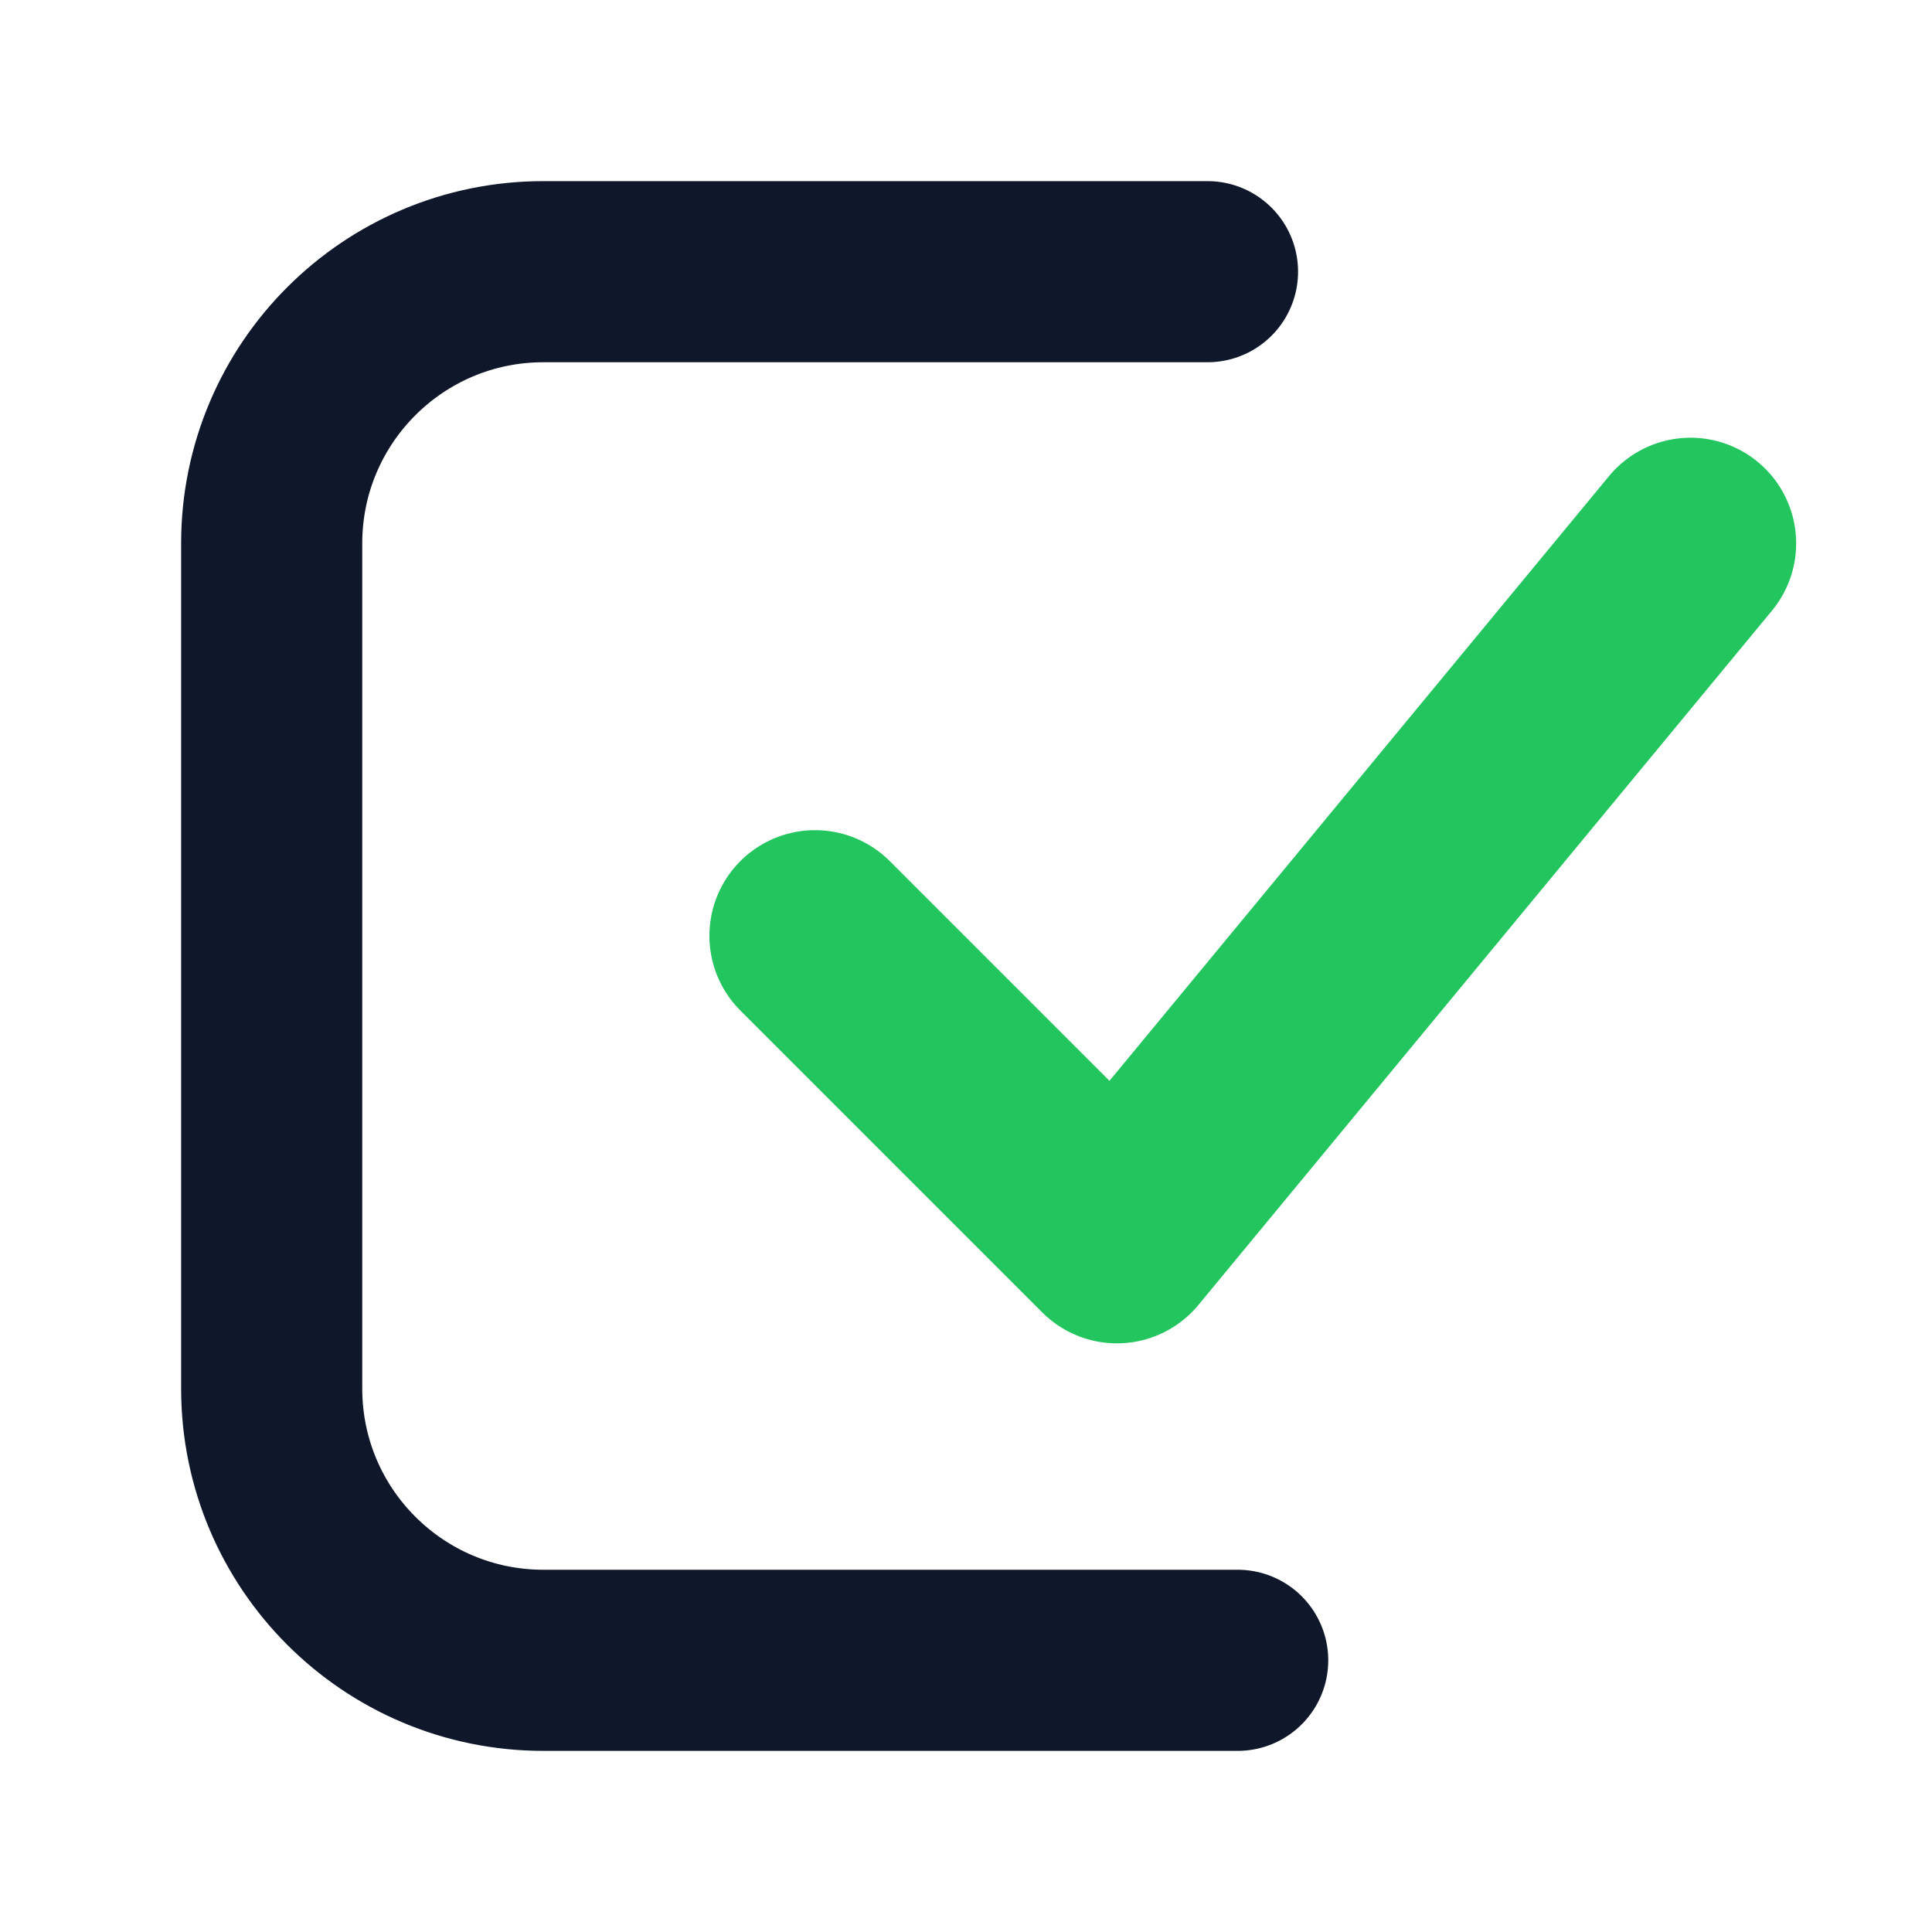
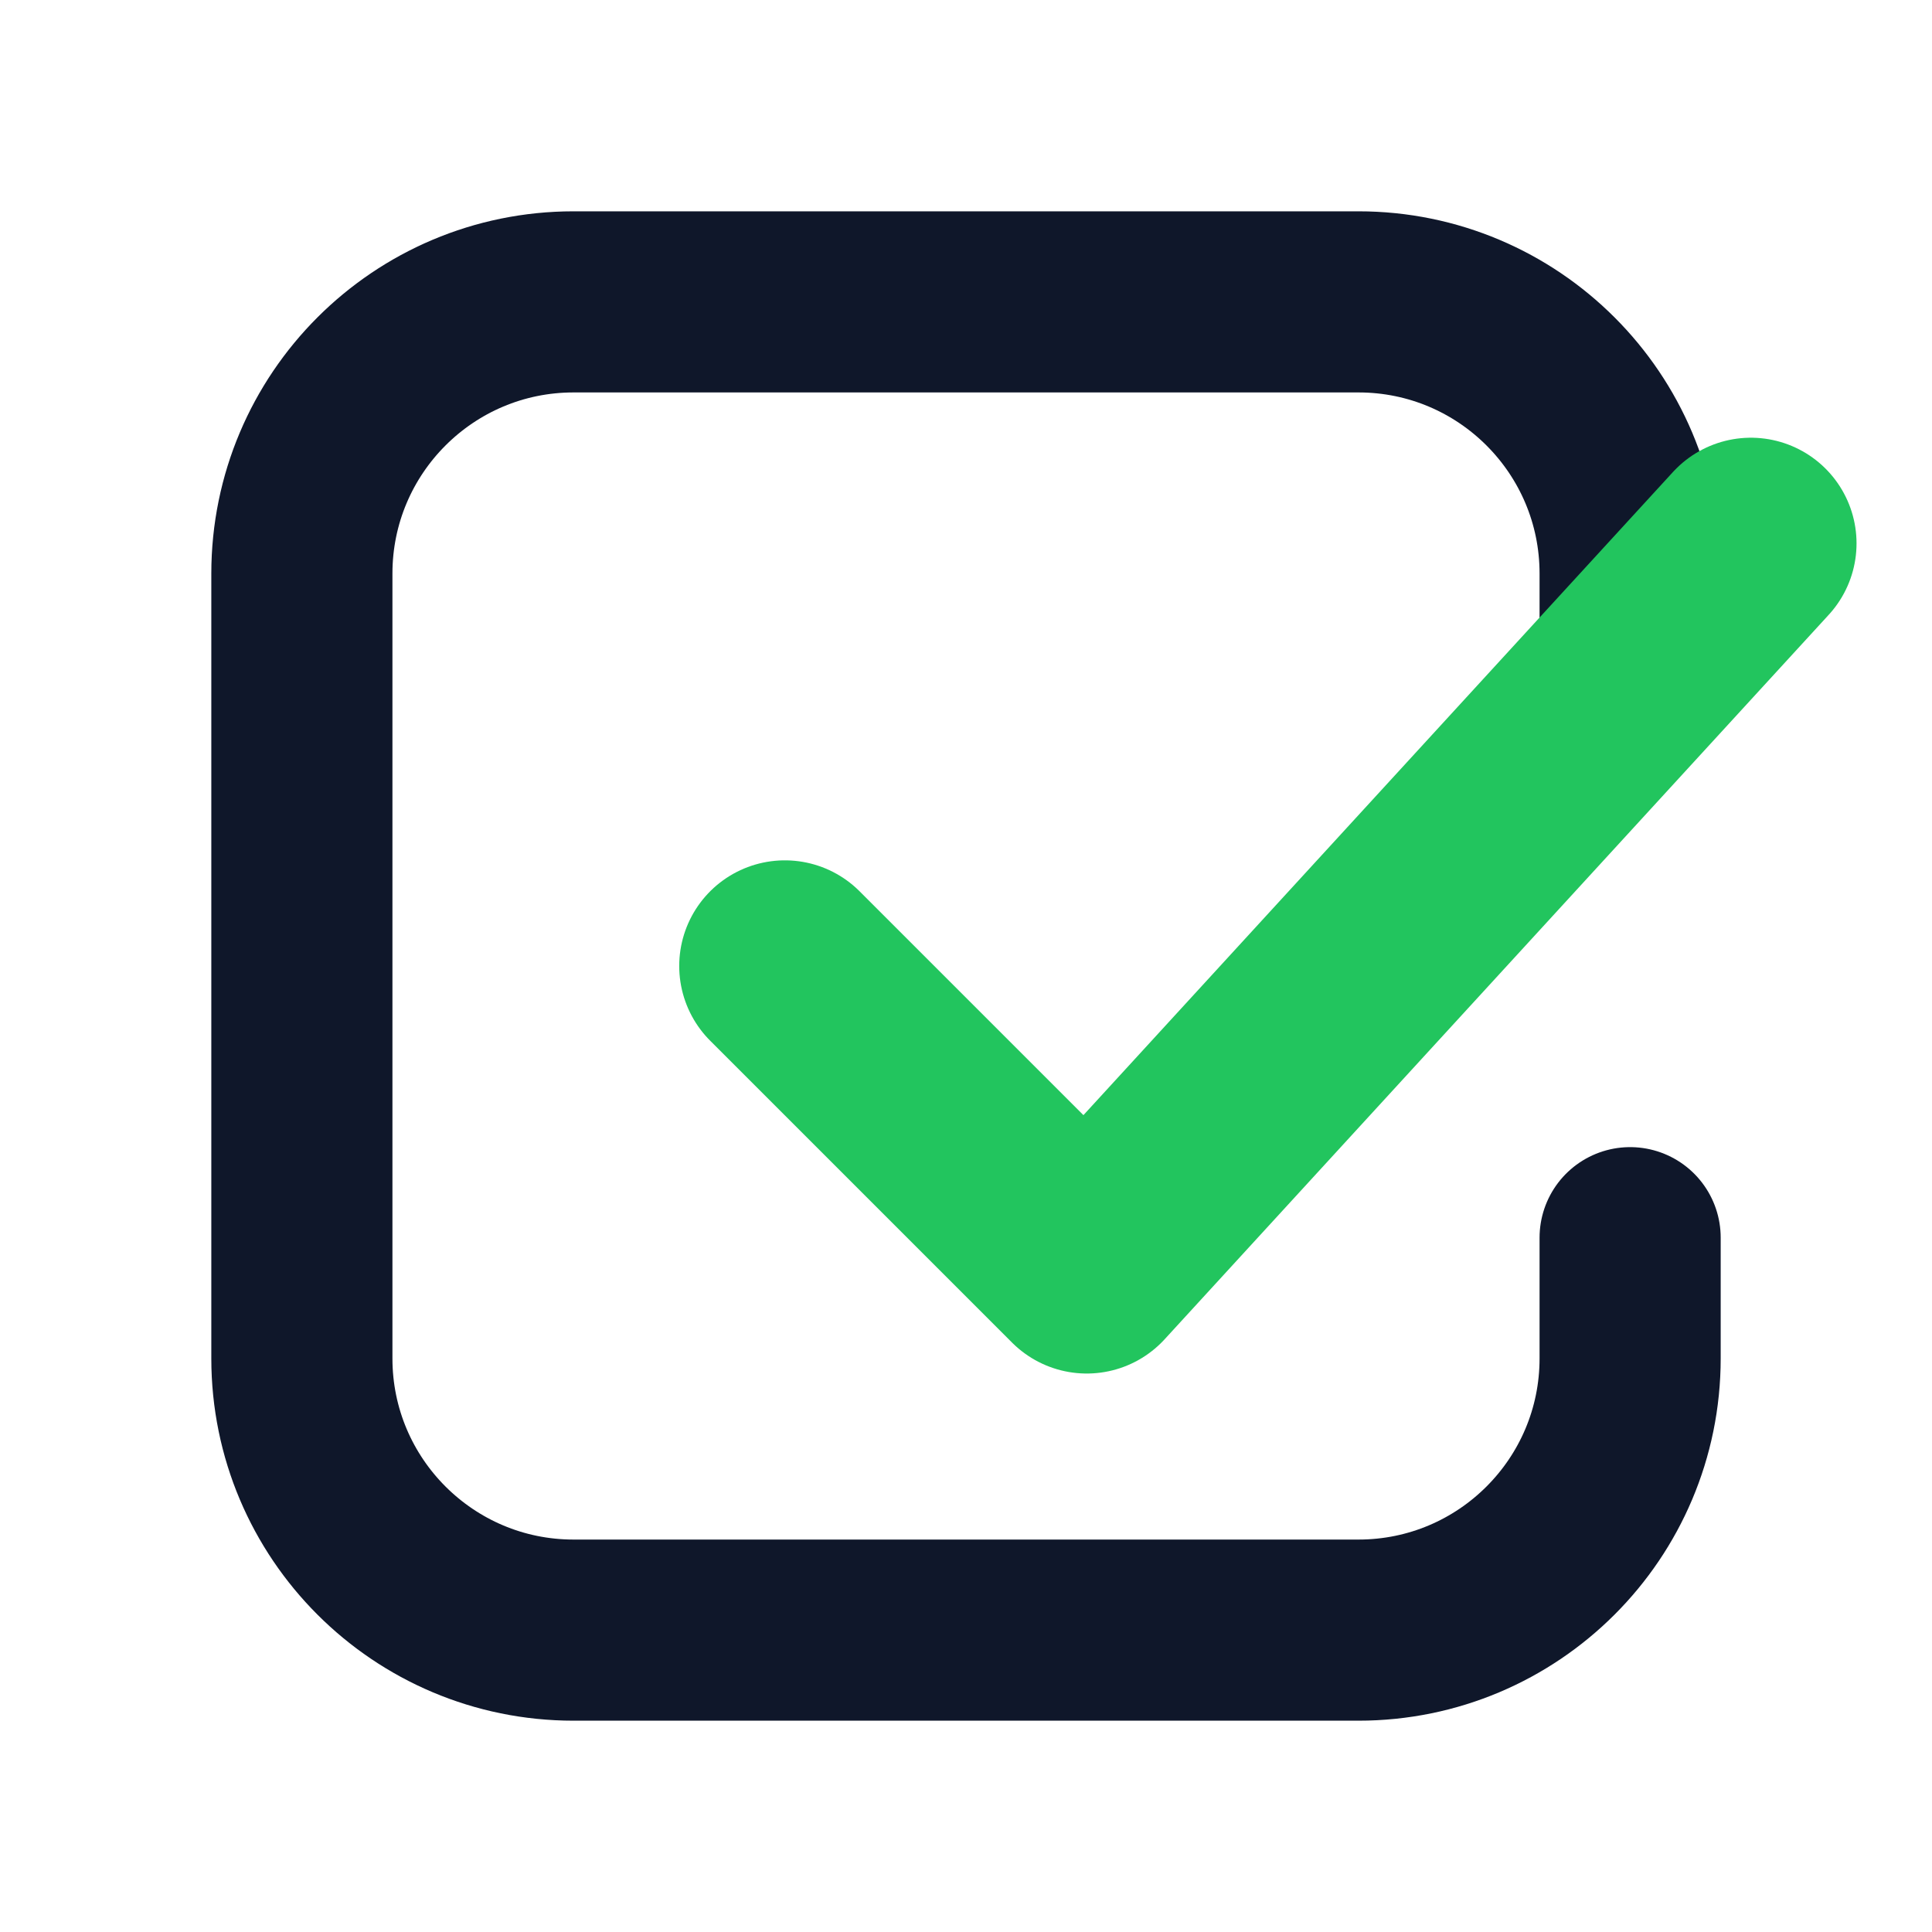
- <svg xmlns="http://www.w3.org/2000/svg" viewBox="0 0 64 64" role="img" aria-labelledby="title">
-   <path d="M40 9H18a9 9 0 0 0-9 9v28a9 9 0 0 0 9 9h23" fill="none" stroke="#0F172A" stroke-width="6" stroke-linecap="round" stroke-linejoin="round" />
-   <path d="m27 31 10 10 19-23" fill="none" stroke="#22C55E" stroke-width="7" stroke-linecap="round" stroke-linejoin="round" />
+ <svg xmlns="http://www.w3.org/2000/svg" viewBox="0 0 64 64" role="img" aria-labelledby="title description">
+   <path d="M54 21v-2a9 9 0 0 0-9-9H19a9 9 0 0 0-9 9v26a9 9 0 0 0 9 9h26a9 9 0 0 0 9-9v-4" fill="none" stroke="#0F172A" stroke-width="6" stroke-linecap="round" stroke-linejoin="round" />
+   <path d="m26 32 10 10 22-24" fill="none" stroke="#22C55E" stroke-width="7" stroke-linecap="round" stroke-linejoin="round" />
</svg>
